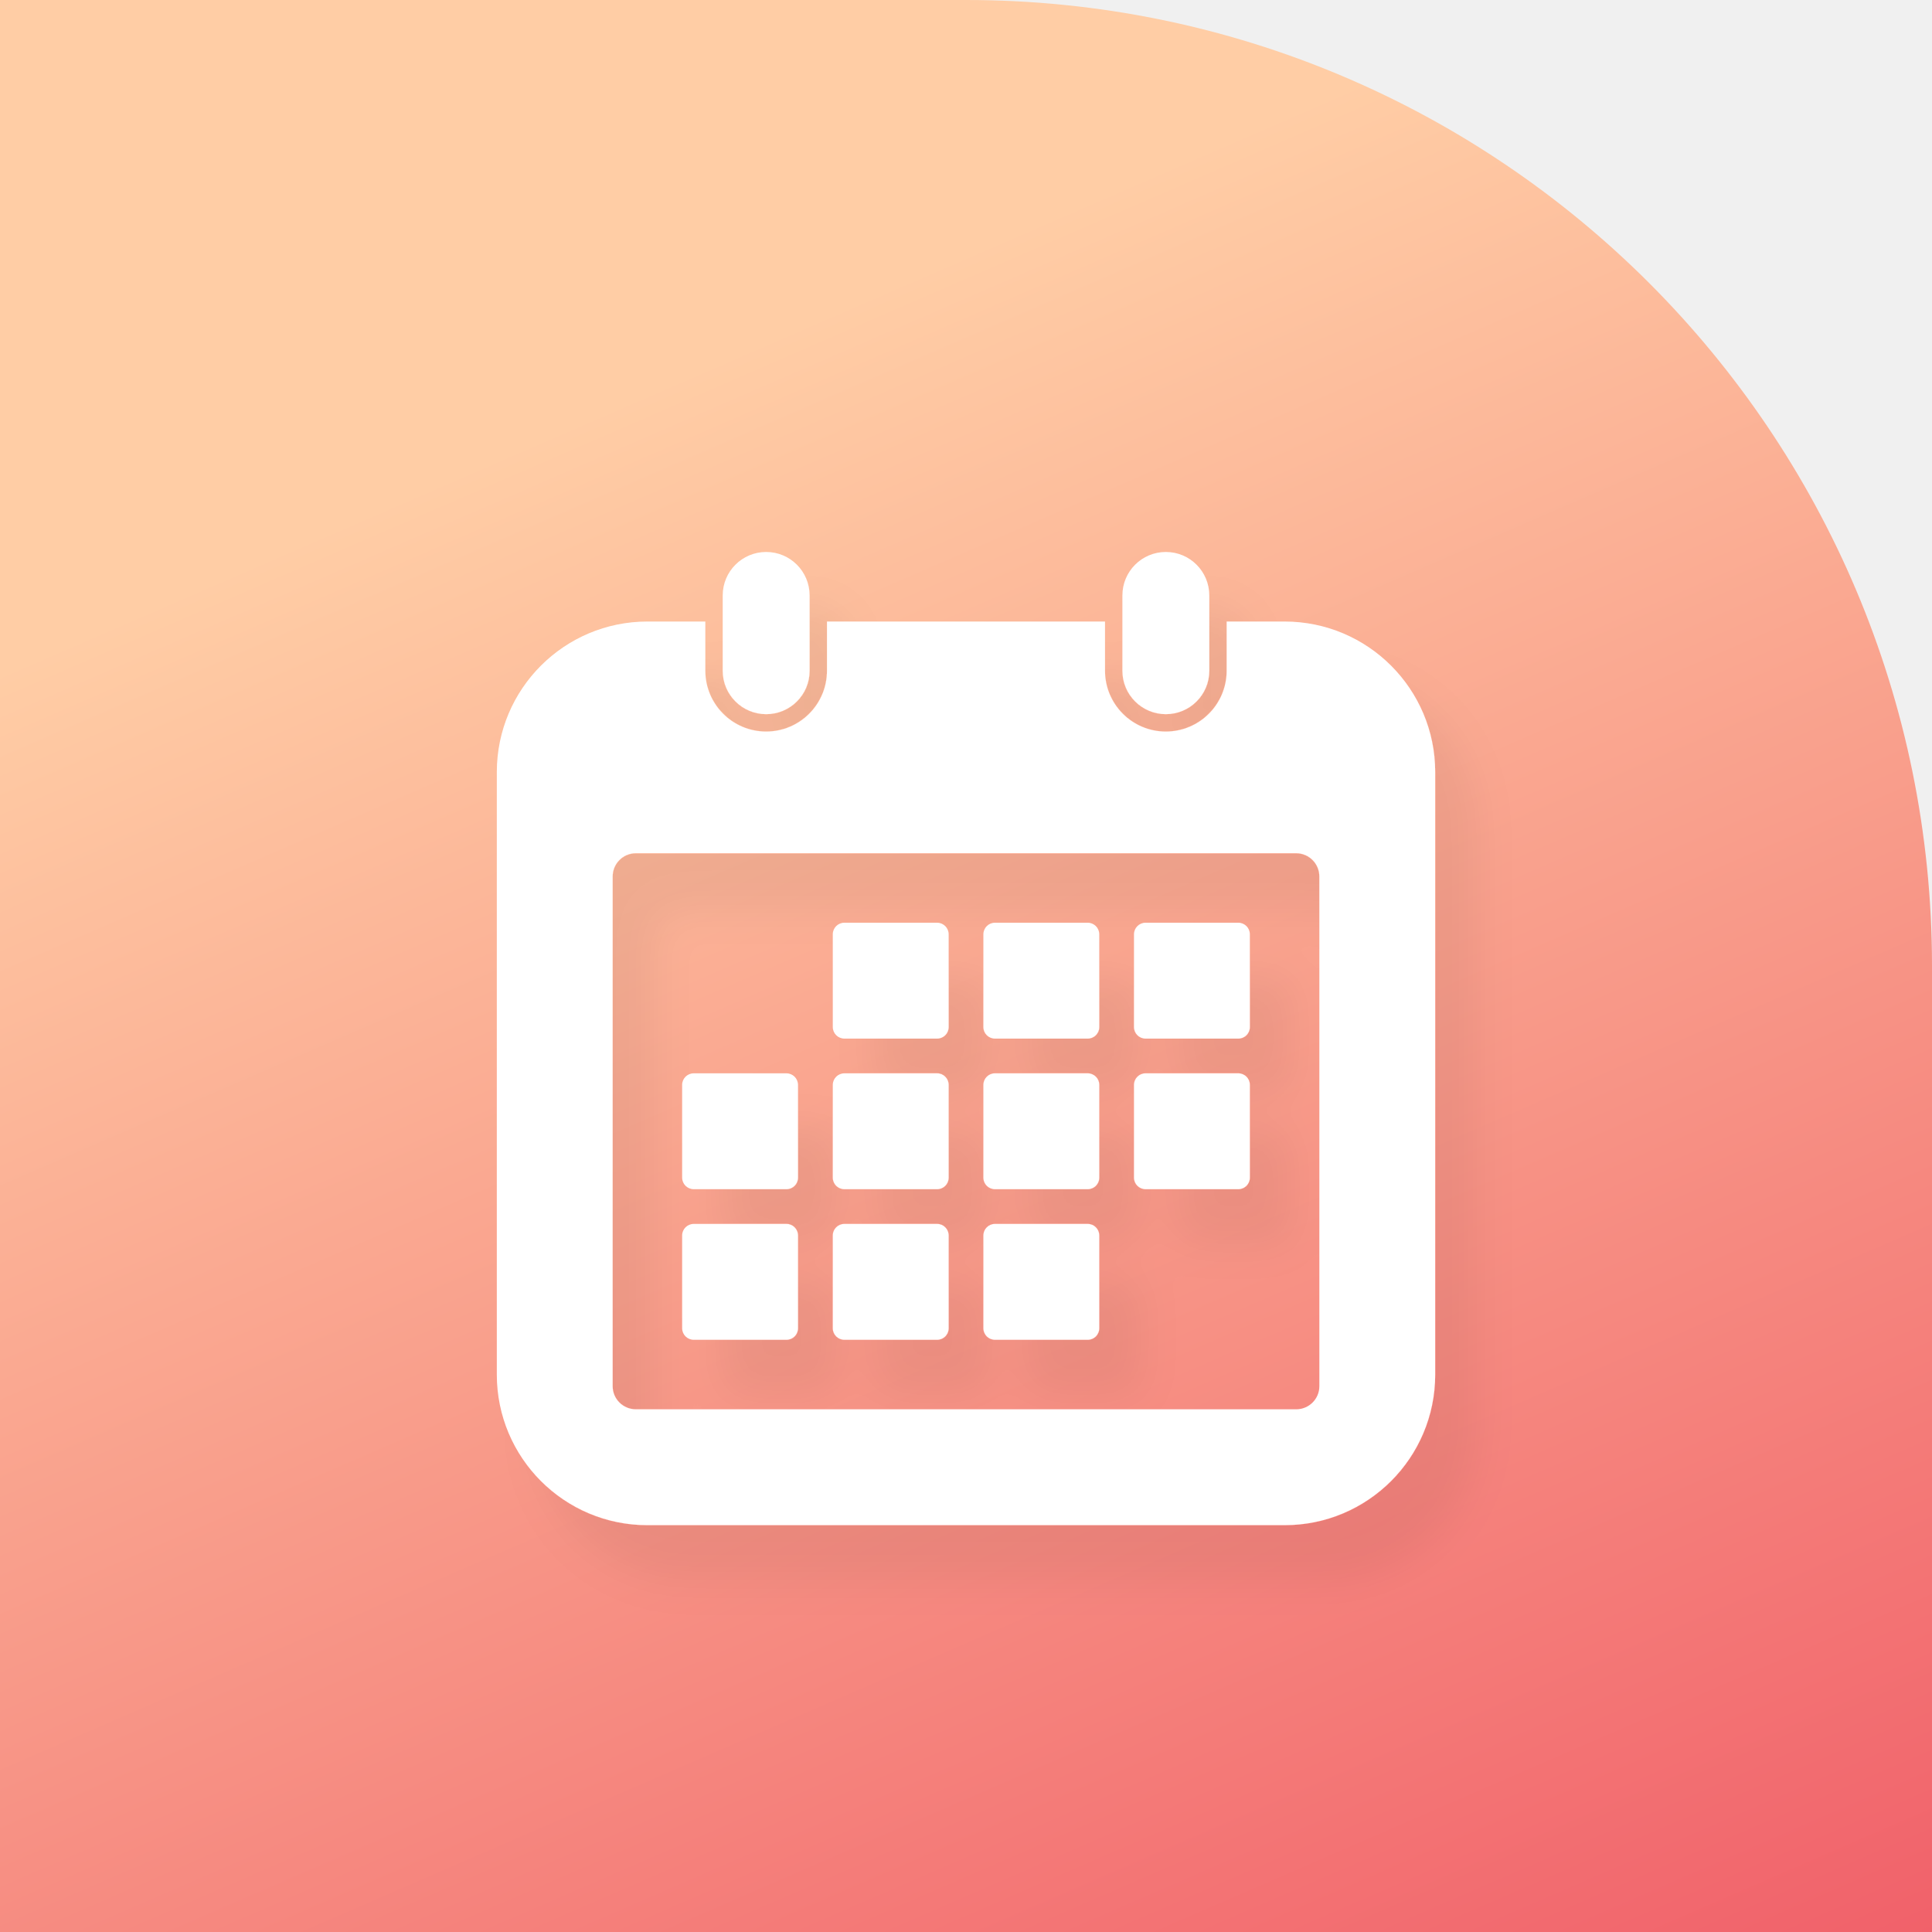
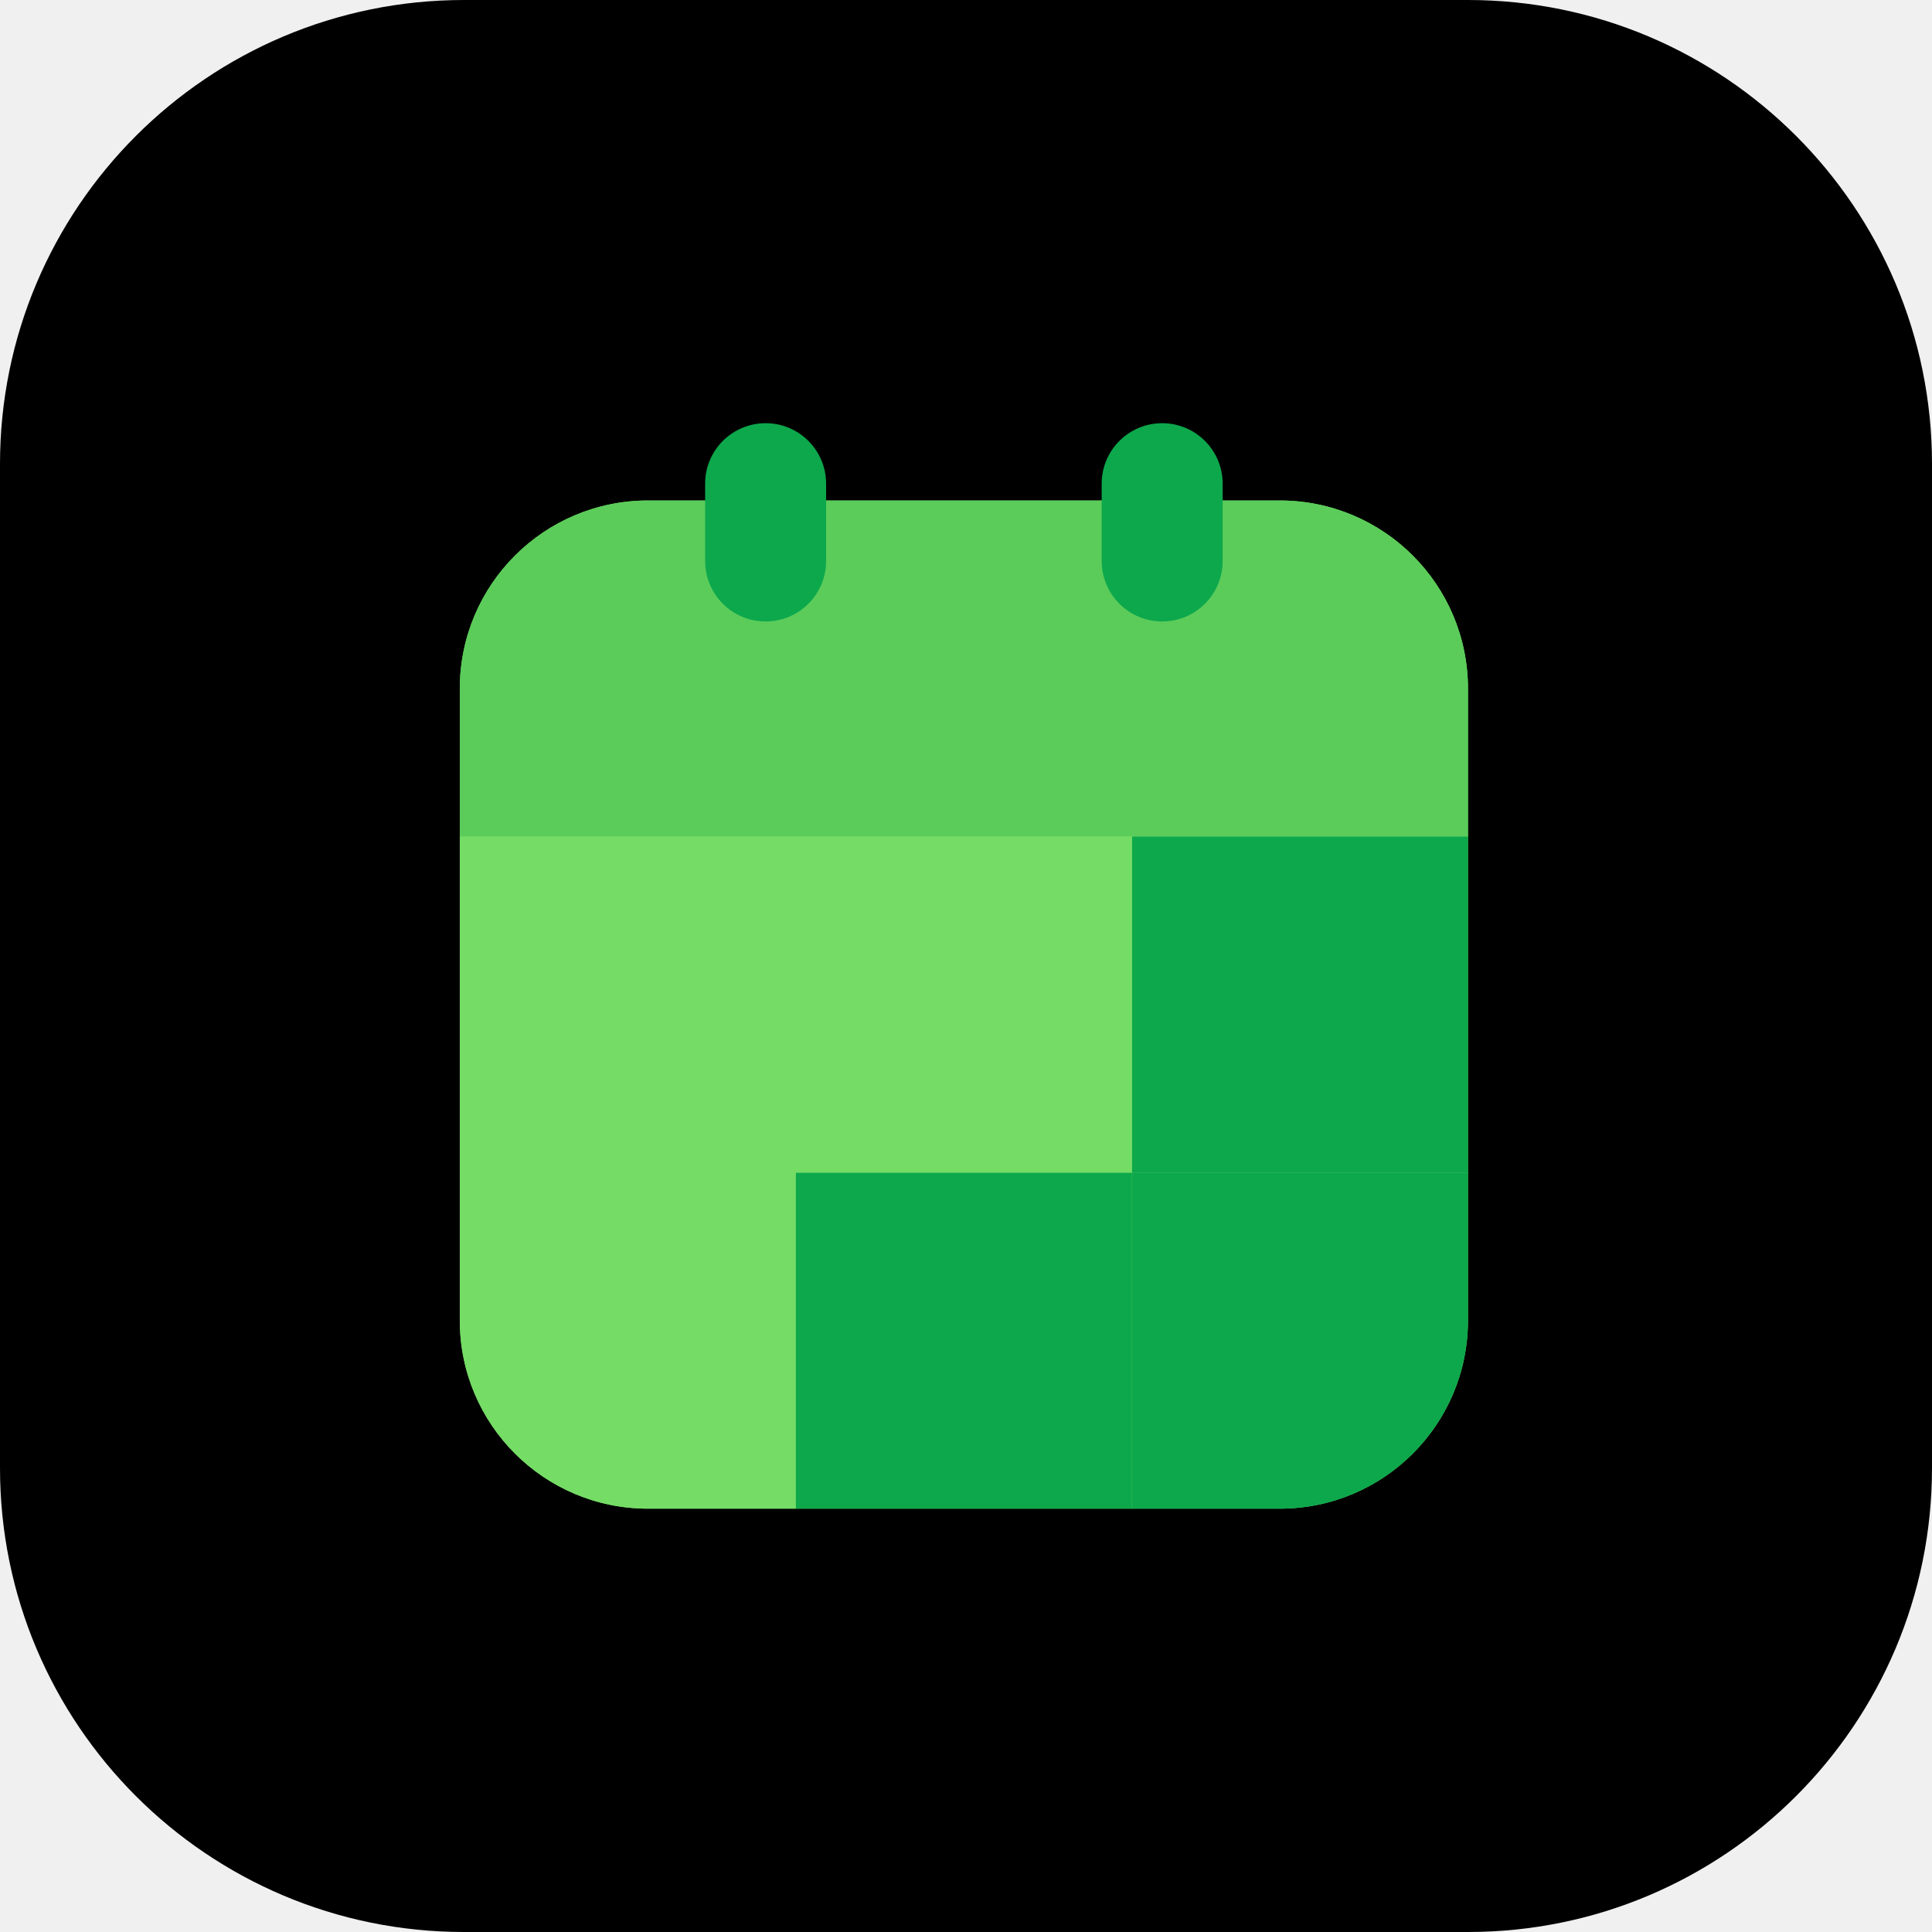
- <svg xmlns="http://www.w3.org/2000/svg" width="40" height="40" viewBox="0 0 40 40" fill="none">
-   <path d="M40 20C40 8.954 31.046 0 20 0H0V40H40V20Z" fill="url(#paint0_linear_3204_328)" />
-   <g filter="url(#filter0_d_3204_328)">
-     <rect x="14.123" y="22.222" width="2.399" height="2.399" rx="0.24" fill="white" />
-     <rect x="14.123" y="25.34" width="2.399" height="2.399" rx="0.24" fill="white" />
-     <rect x="17.242" y="19.104" width="2.399" height="2.399" rx="0.24" fill="white" />
-     <rect x="17.242" y="22.222" width="2.399" height="2.399" rx="0.24" fill="white" />
-     <rect x="17.242" y="25.34" width="2.399" height="2.399" rx="0.24" fill="white" />
-     <rect x="20.36" y="19.104" width="2.399" height="2.399" rx="0.24" fill="white" />
-     <rect x="23.478" y="19.104" width="2.399" height="2.399" rx="0.24" fill="white" />
-     <rect x="20.36" y="22.222" width="2.399" height="2.399" rx="0.24" fill="white" />
-     <rect x="20.36" y="25.34" width="2.399" height="2.399" rx="0.24" fill="white" />
-     <rect x="23.478" y="22.222" width="2.399" height="2.399" rx="0.24" fill="white" />
-     <rect x="14.963" y="11.428" width="1.799" height="3.358" rx="0.899" fill="white" />
-     <rect x="23.238" y="11.428" width="1.799" height="3.358" rx="0.899" fill="white" />
-     <path fill-rule="evenodd" clip-rule="evenodd" d="M22.878 12.868H17.122V13.887C17.122 14.583 16.558 15.146 15.862 15.146C15.167 15.146 14.603 14.583 14.603 13.887V12.868H13.404C11.682 12.868 10.286 14.264 10.286 15.986V28.459C10.286 30.181 11.682 31.577 13.404 31.577H26.596C28.318 31.577 29.714 30.181 29.714 28.459V15.986C29.714 14.264 28.318 12.868 26.596 12.868H25.397V13.887C25.397 14.583 24.833 15.146 24.137 15.146C23.442 15.146 22.878 14.583 22.878 13.887V12.868ZM13.164 17.665C12.899 17.665 12.684 17.88 12.684 18.145V28.699C12.684 28.964 12.899 29.178 13.164 29.178H26.836C27.101 29.178 27.316 28.964 27.316 28.699V18.145C27.316 17.88 27.101 17.665 26.836 17.665H13.164Z" fill="white" />
-   </g>
-   <defs>
-     <filter id="filter0_d_3204_328" x="10.286" y="11.428" width="21.143" height="22.148" filterUnits="userSpaceOnUse" color-interpolation-filters="sRGB">
-       <feFlood flood-opacity="0" result="BackgroundImageFix" />
-       <feColorMatrix in="SourceAlpha" type="matrix" values="0 0 0 0 0 0 0 0 0 0 0 0 0 0 0 0 0 0 127 0" result="hardAlpha" />
-       <feOffset dx="0.857" dy="1.143" />
-       <feGaussianBlur stdDeviation="0.429" />
-       <feComposite in2="hardAlpha" operator="out" />
-       <feColorMatrix type="matrix" values="0 0 0 0 0 0 0 0 0 0 0 0 0 0 0 0 0 0 0.05 0" />
-       <feBlend mode="normal" in2="BackgroundImageFix" result="effect1_dropShadow_3204_328" />
-       <feBlend mode="normal" in="SourceGraphic" in2="effect1_dropShadow_3204_328" result="shape" />
-     </filter>
-     <linearGradient id="paint0_linear_3204_328" x1="40" y1="48.143" x2="21.122" y2="4.673" gradientUnits="userSpaceOnUse">
-       <stop stop-color="#EE4D5F" />
-       <stop offset="1" stop-color="#FFCDA5" />
-     </linearGradient>
-   </defs>
+ <svg xmlns="http://www.w3.org/2000/svg" width="458" height="458" viewBox="0 0 458 458" fill="none">
+   <rect width="458" height="458" rx="110" fill="black" />
+   <rect x="109" y="118.647" width="239" height="239" rx="44.613" fill="#75DC66" />
+   <path d="M109 163.261C109 138.622 128.974 118.647 153.613 118.647H303.387C328.026 118.647 348 138.622 348 163.261V198.314H109V163.261Z" fill="#5BCC5A" />
+   <rect x="109" y="198.312" width="79.667" height="79.667" fill="#75DC66" />
+   <path d="M109 277.978H188.667V357.645H153.613C128.974 357.645 109 337.671 109 313.031V277.978Z" fill="#75DC66" />
+   <rect x="188.667" y="277.978" width="79.667" height="79.667" fill="#0DA84C" />
+   <rect x="268.333" y="198.312" width="79.667" height="79.667" fill="#0DA84C" />
+   <rect x="188.667" y="198.312" width="79.667" height="79.667" fill="#75DC66" />
+   <path d="M268.333 277.978H348V313.031C348 337.671 328.026 357.645 303.387 357.645H268.333V277.978Z" fill="#0DA84C" />
+   <rect x="261.164" y="100.323" width="28.68" height="47.003" rx="14.34" fill="#0DA84C" />
+   <rect x="167.158" y="100.323" width="28.68" height="47.003" rx="14.34" fill="#0DA84C" />
</svg>
